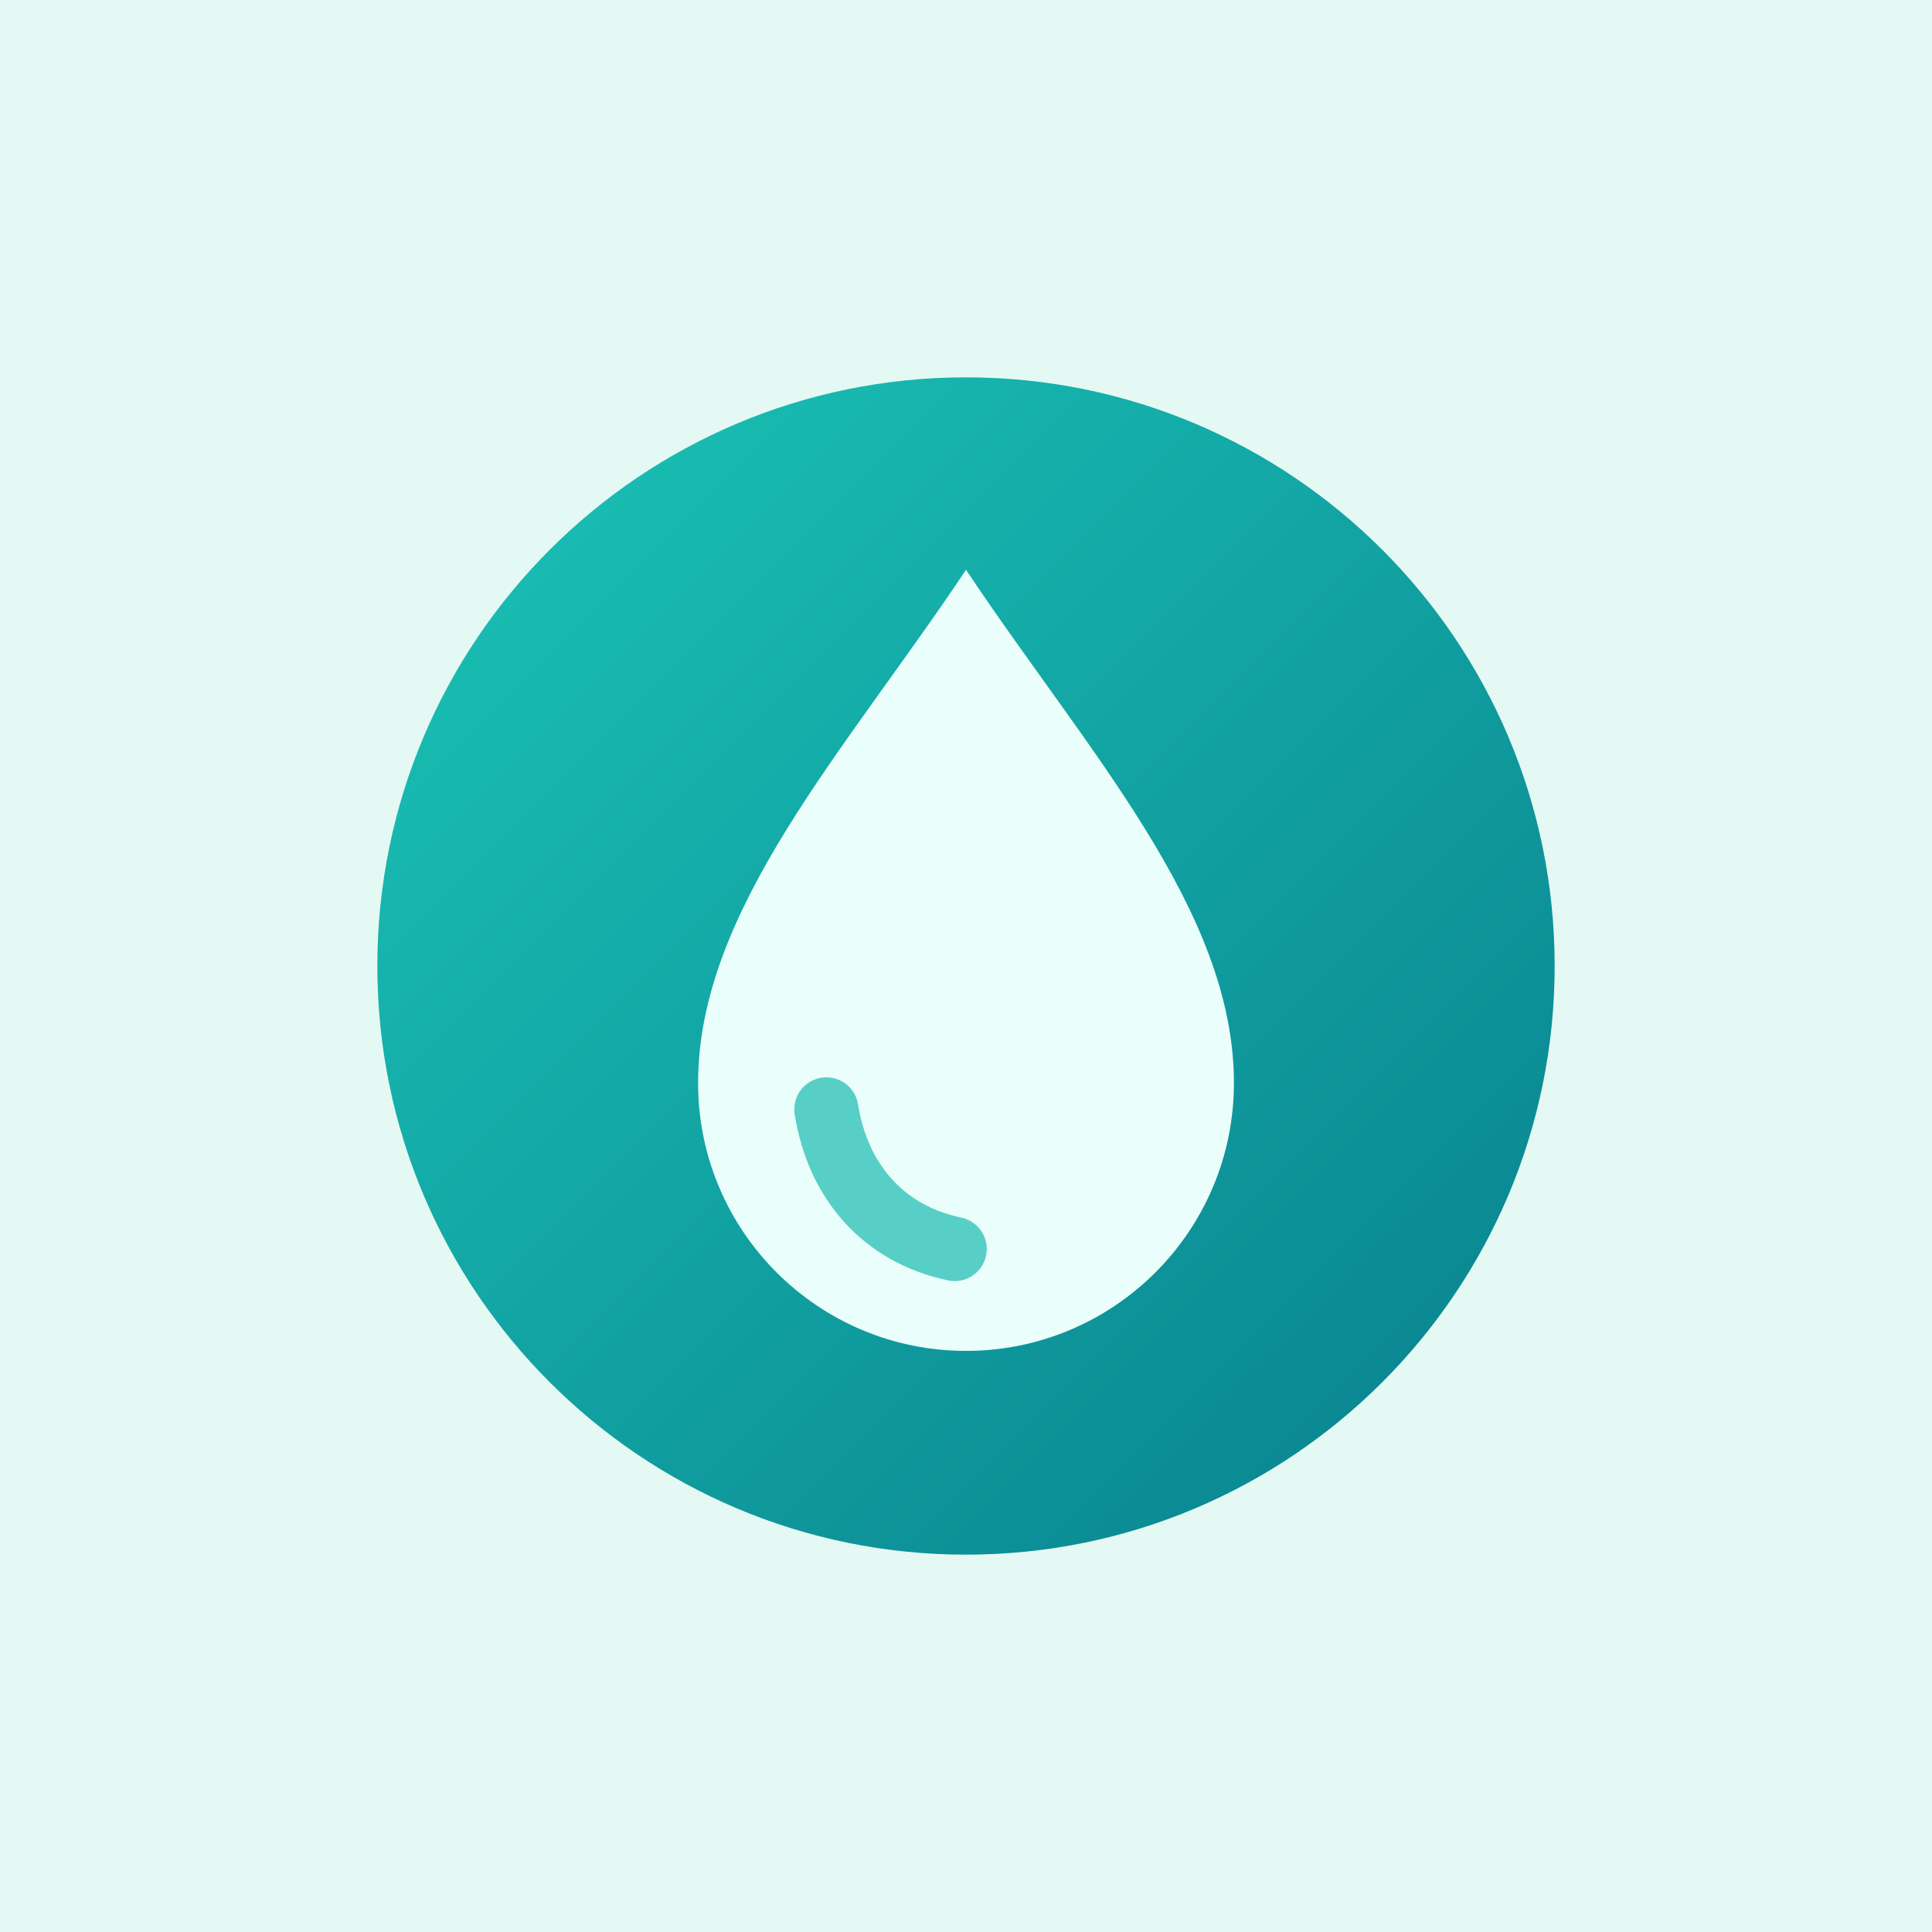
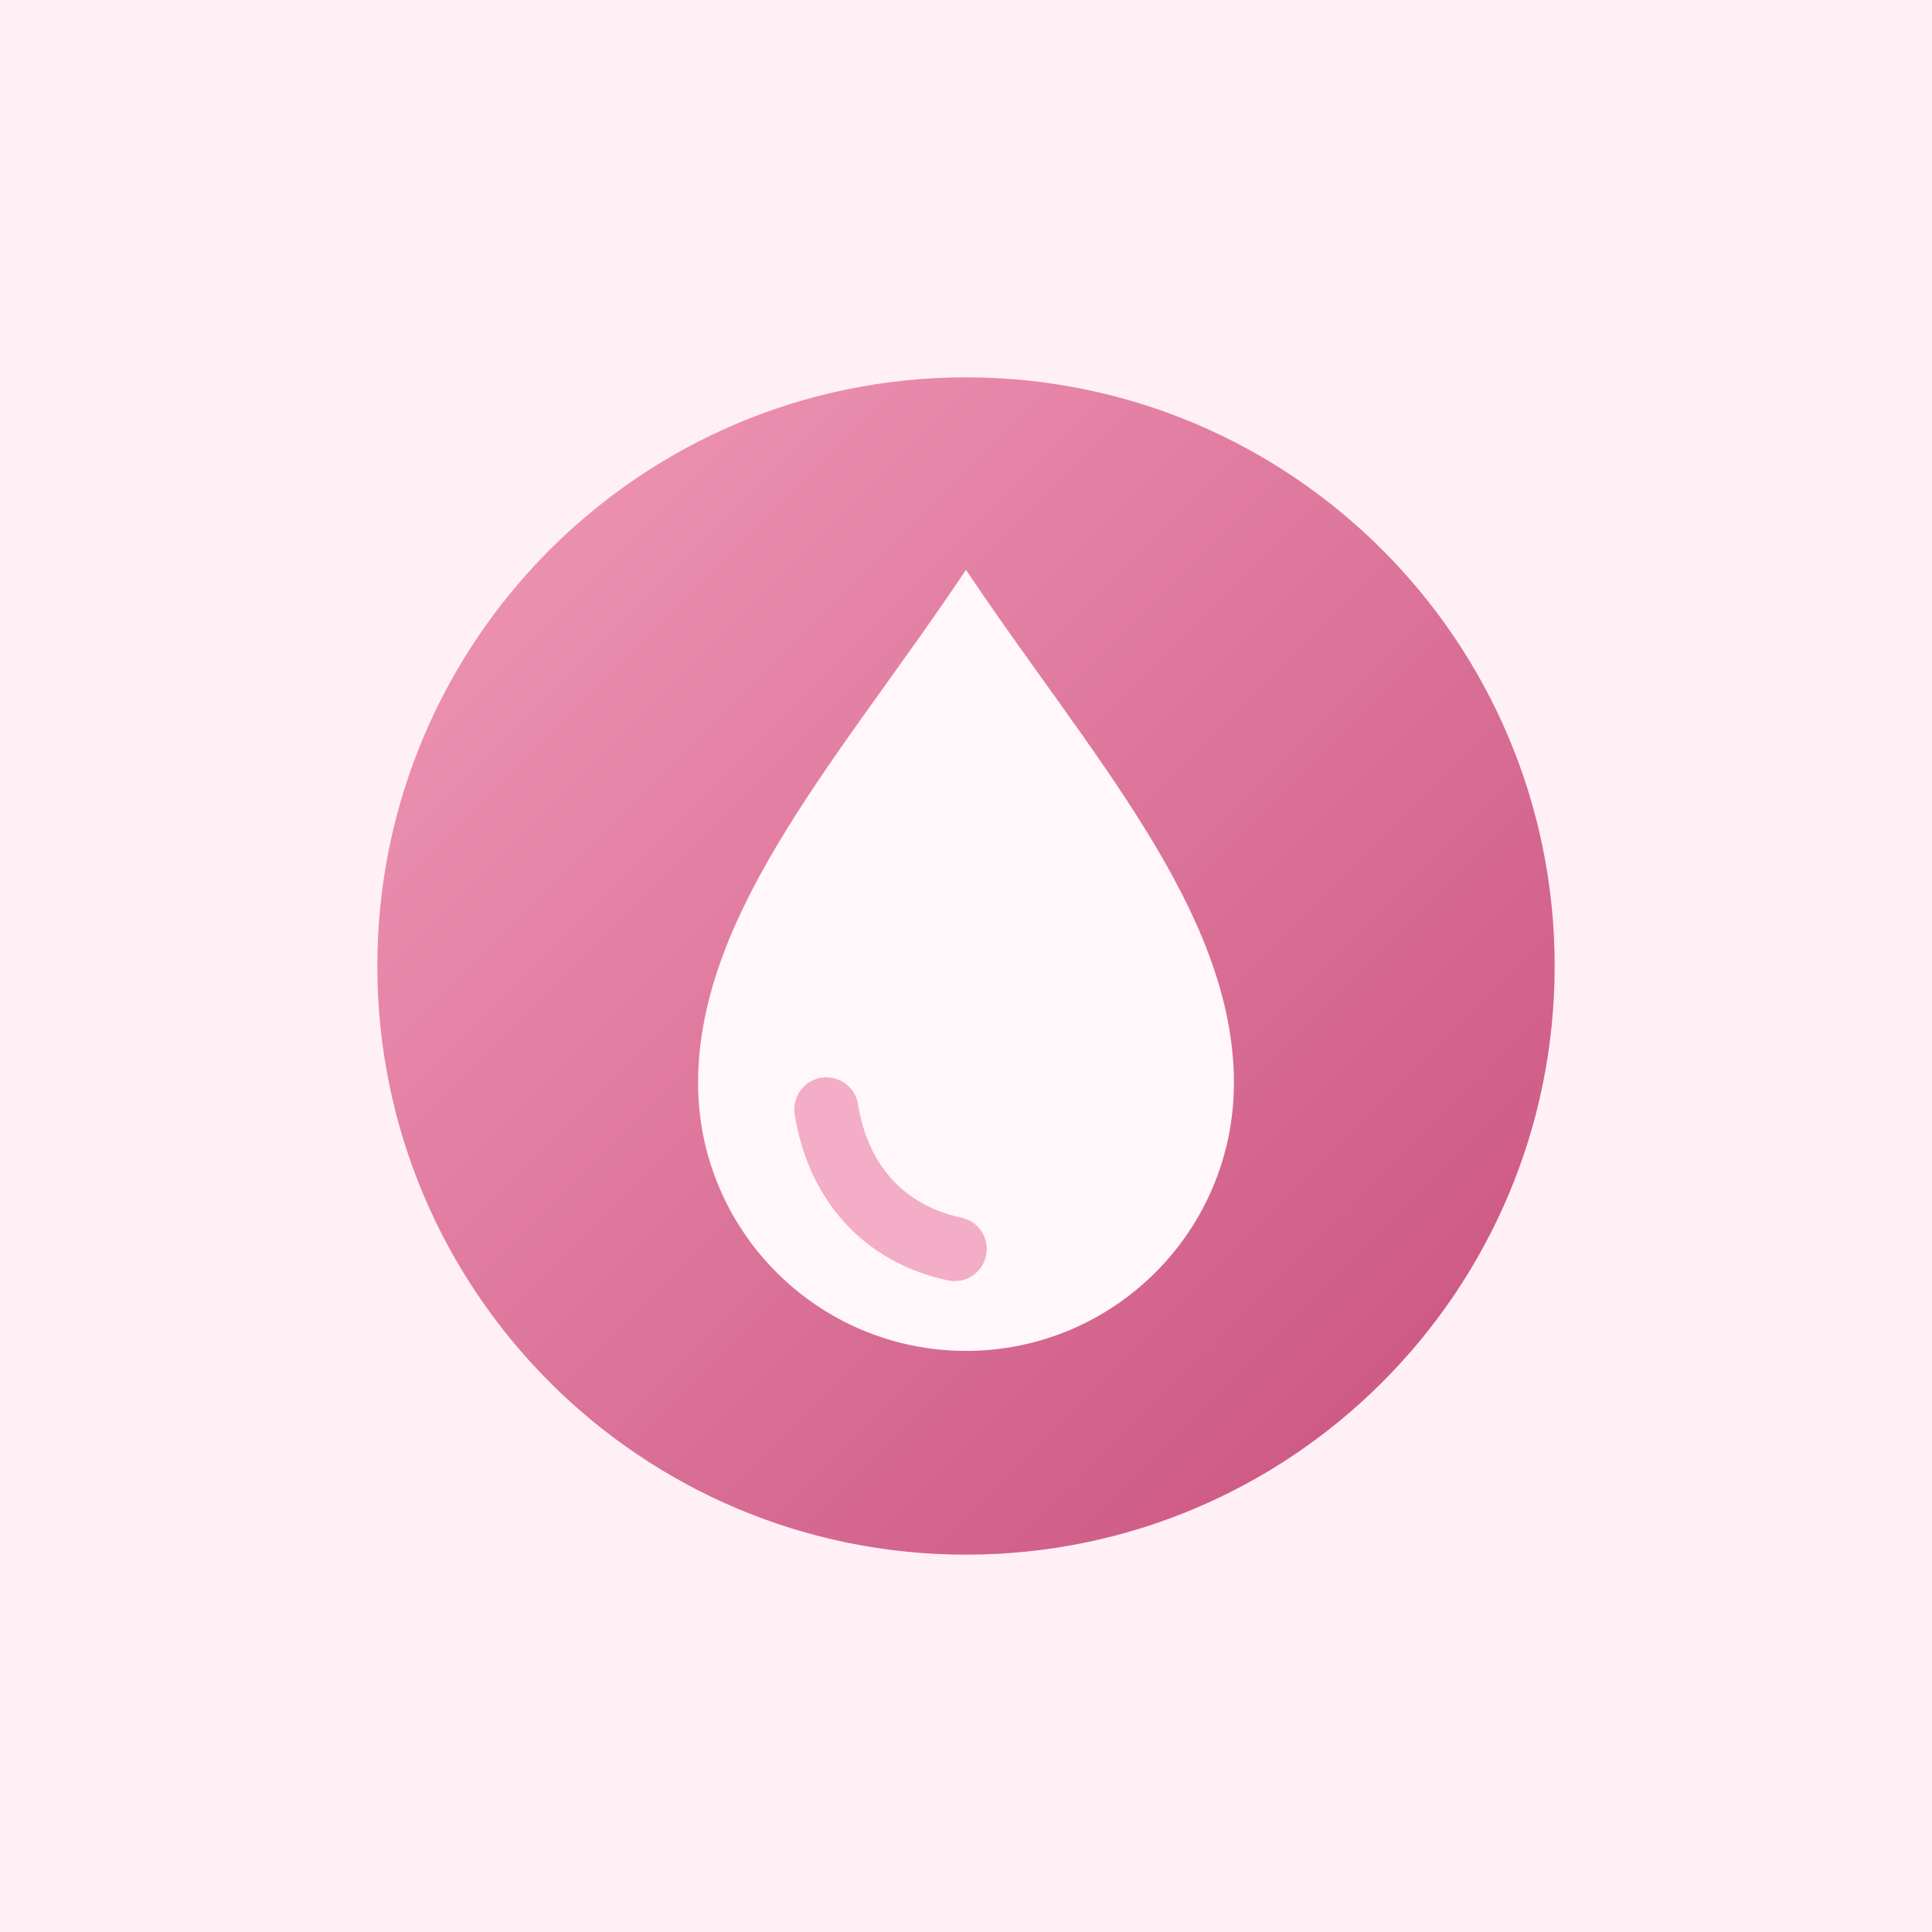
<svg xmlns="http://www.w3.org/2000/svg" viewBox="0 0 512 512">
  <defs>
    <linearGradient id="g" x1="0" y1="0" x2="1" y2="1">
-       <stop offset="0" stop-color="#1bc5b7" />
-       <stop offset="1" stop-color="#087f8d" />
+       <stop offset="0" stop-color="#F19AB8" />
+       <stop offset="1" stop-color="#C8507D" />
    </linearGradient>
  </defs>
-   <rect width="512" height="512" fill="#e4f9f3" />
+   <rect width="512" height="512" fill="#FFF0F5" />
  <circle cx="256" cy="256" r="156" fill="url(#g)" />
-   <path d="M256 151C224 199 185 241 185 287a71 71 0 0 0 142 0c0-46-39-88-71-136Z" fill="#eafffb" />
-   <path d="M219 294c3 19 15 33 34 37" fill="none" stroke="#57cfc6" stroke-width="17" stroke-linecap="round" />
+   <path d="M256 151C224 199 185 241 185 287a71 71 0 0 0 142 0c0-46-39-88-71-136Z" fill="#FFF7FA" />
+   <path d="M219 294c3 19 15 33 34 37" fill="none" stroke="#F3ADC6" stroke-width="17" stroke-linecap="round" />
</svg>
